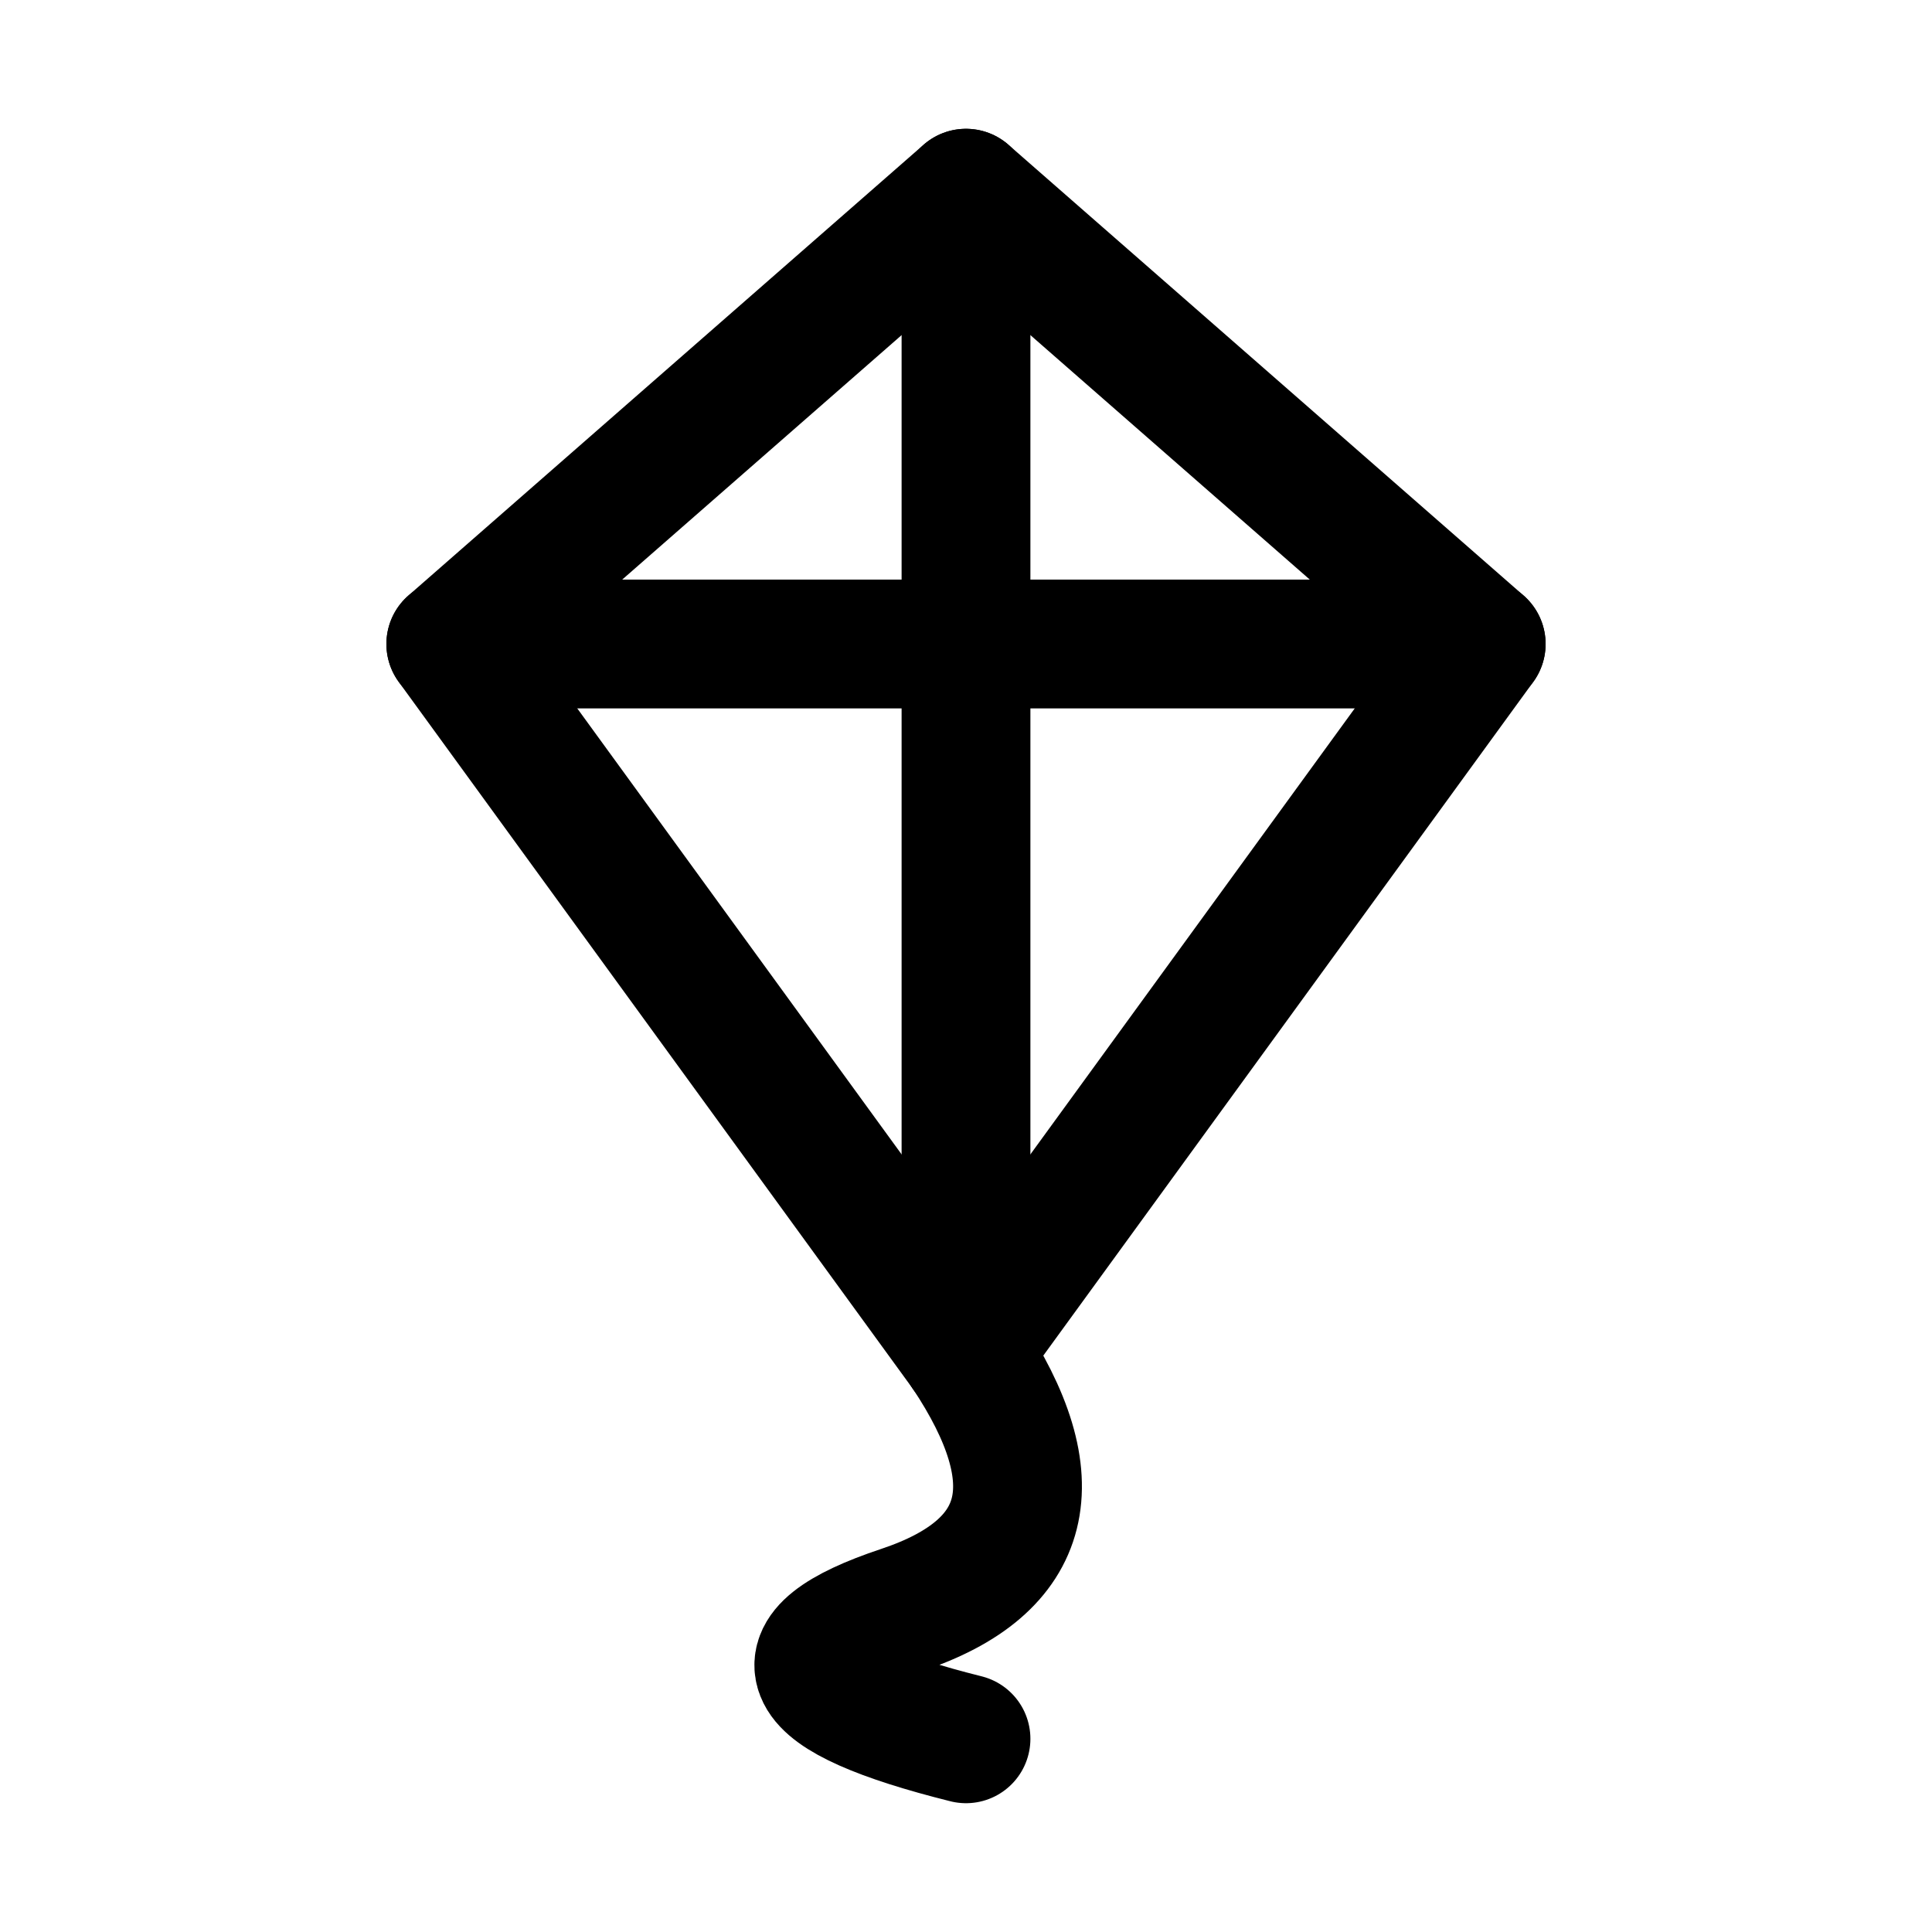
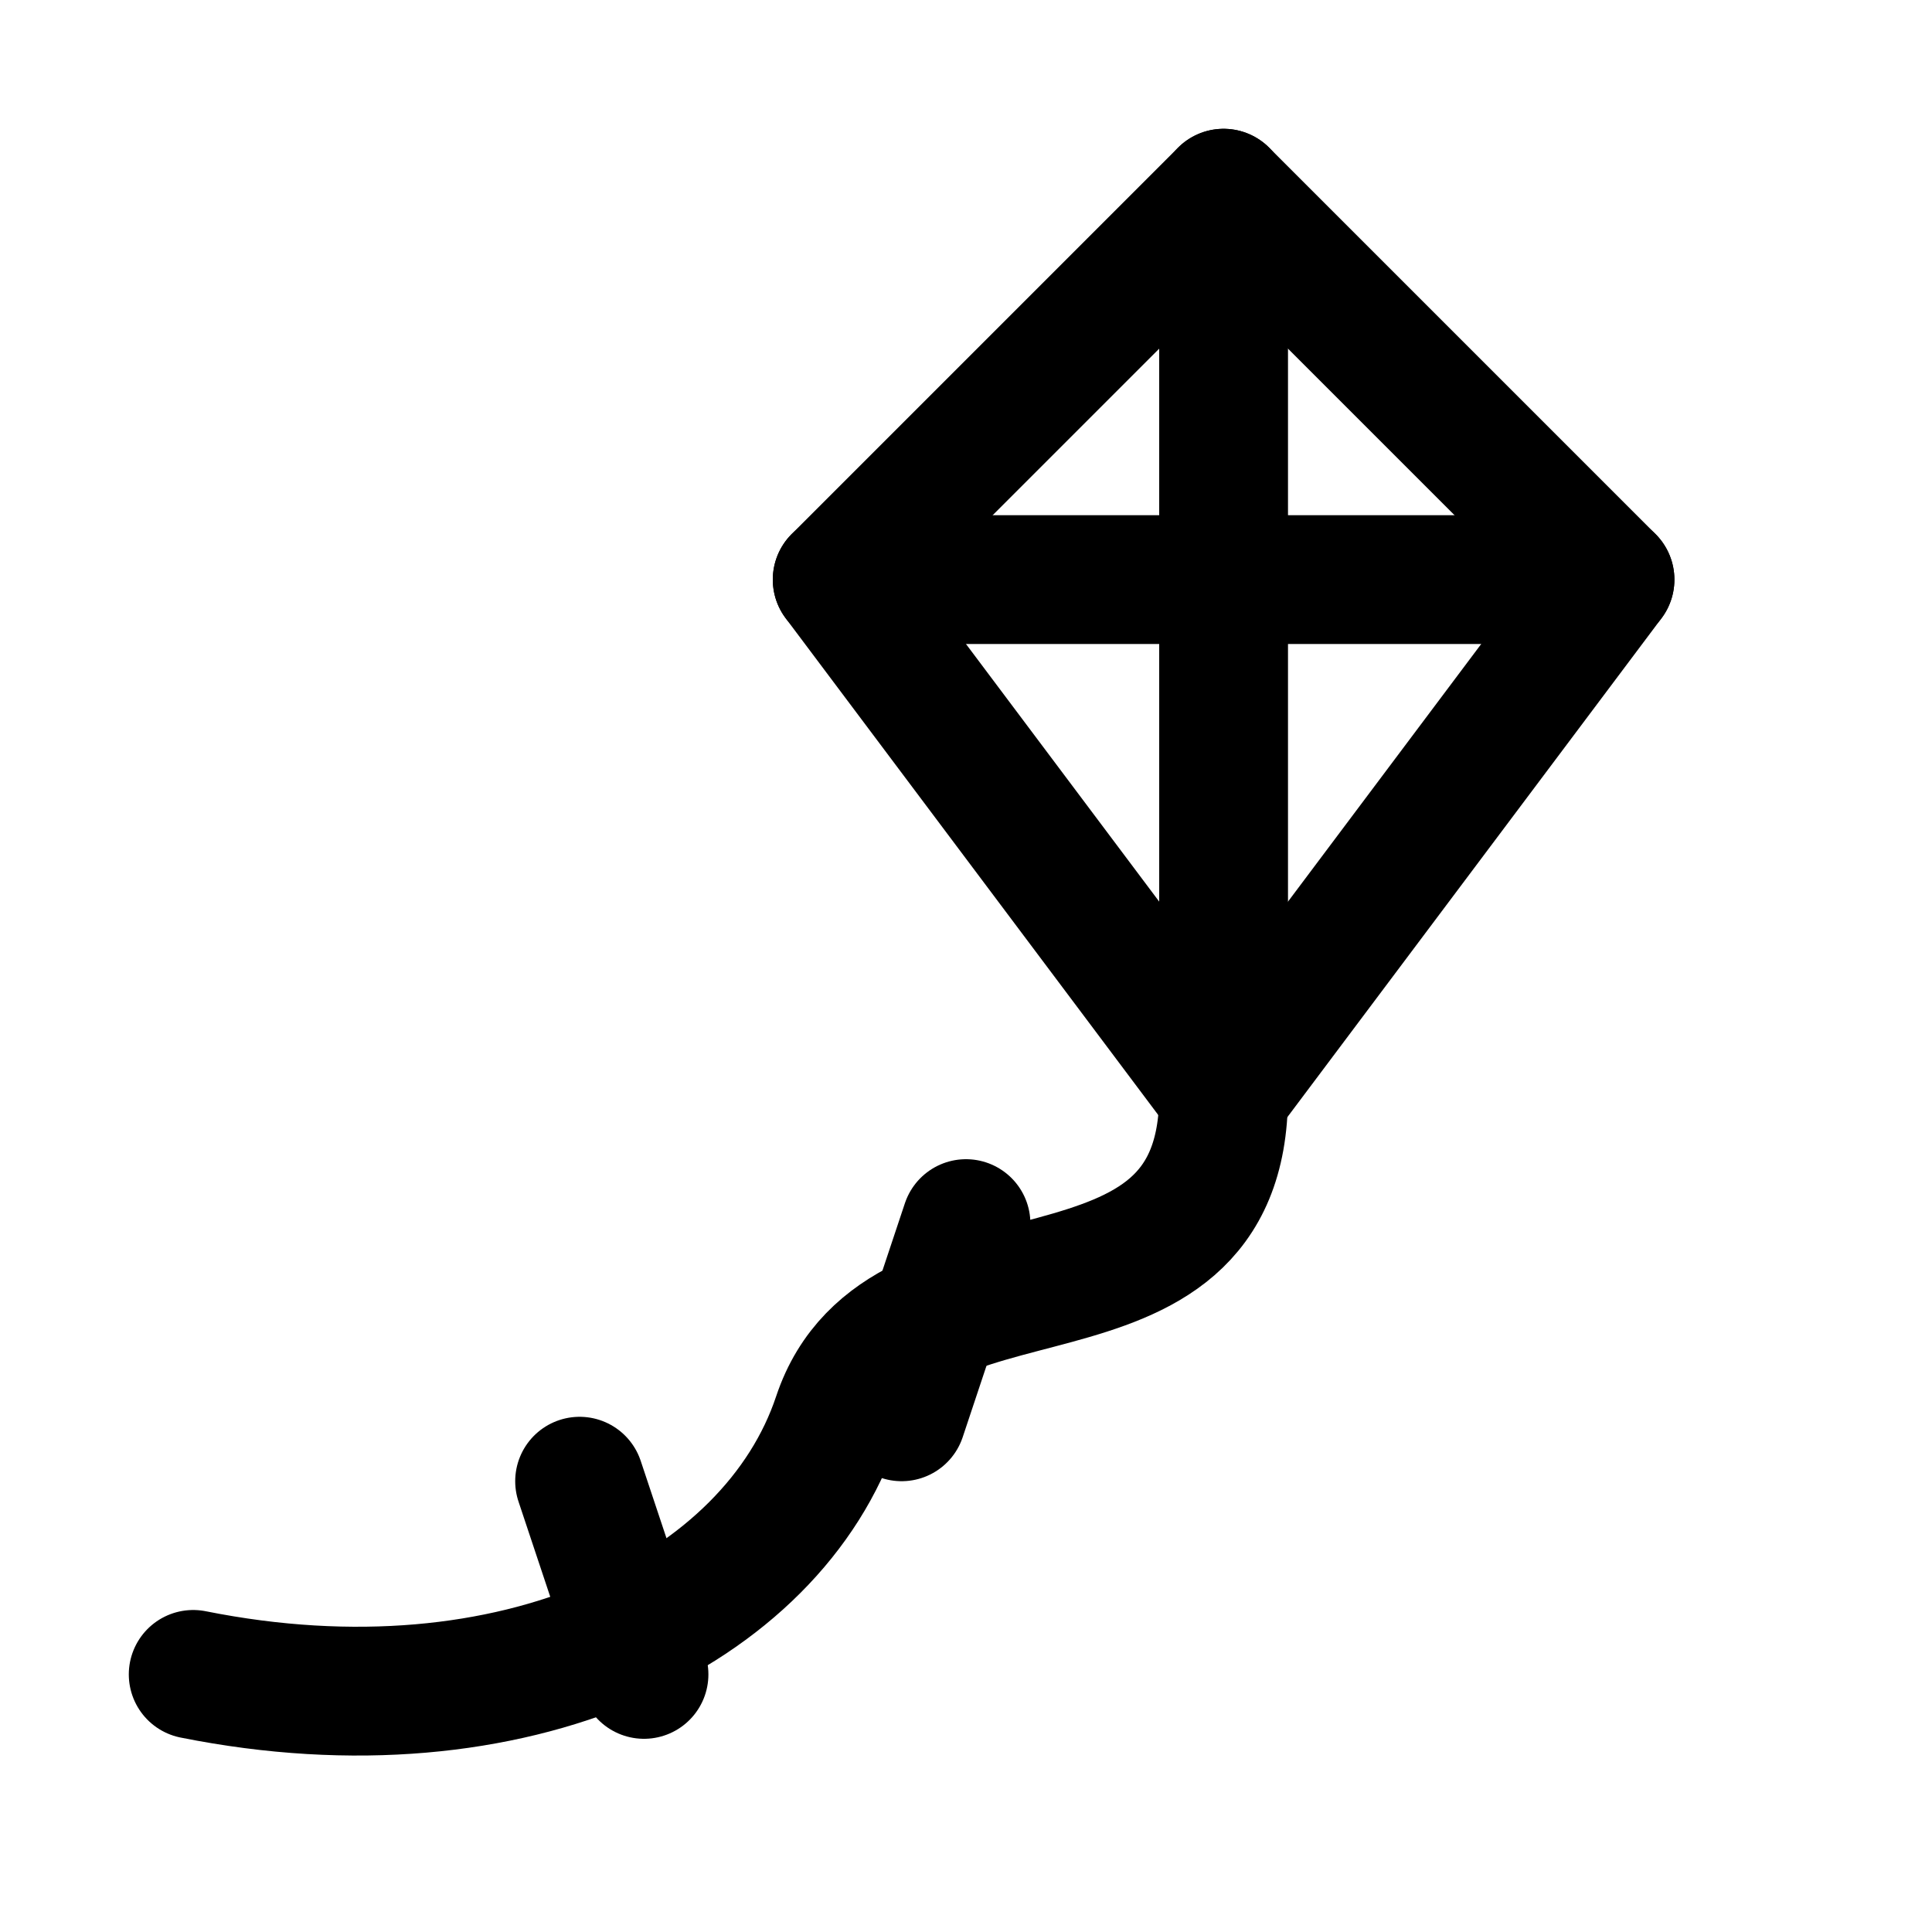
<svg xmlns="http://www.w3.org/2000/svg" width="15" height="15" viewBox="0 0 15 15" fill="none" stroke="currentColor" stroke-width="1" stroke-linecap="round" stroke-linejoin="round">
-   <path d="M7.5 1.5L11.5 5L7.5 10.5L3.5 5L7.5 1.5" />
-   <path d="M7.5 1.5V10.5M3.5 5H11.5" />
-   <path d="M7.5 10.5Q8.5 12 7 12.5T7.5 13.5" />
+   <path d="M9.5 1.5L12.5 4.5L9.5 8.5L6.5 4.5L9.5 1.5" />
+   <path d="M9.5 1.5V8.5M6.5 4.5H12.5" />
+   <path d="M9.5 8.5C9.5 10.5 7 9.5 6.5 11S4 13.5 1.5 13" />
+   <path d="M7.5 9.5L7 11M4.5 11.5L5 13" />
</svg>
